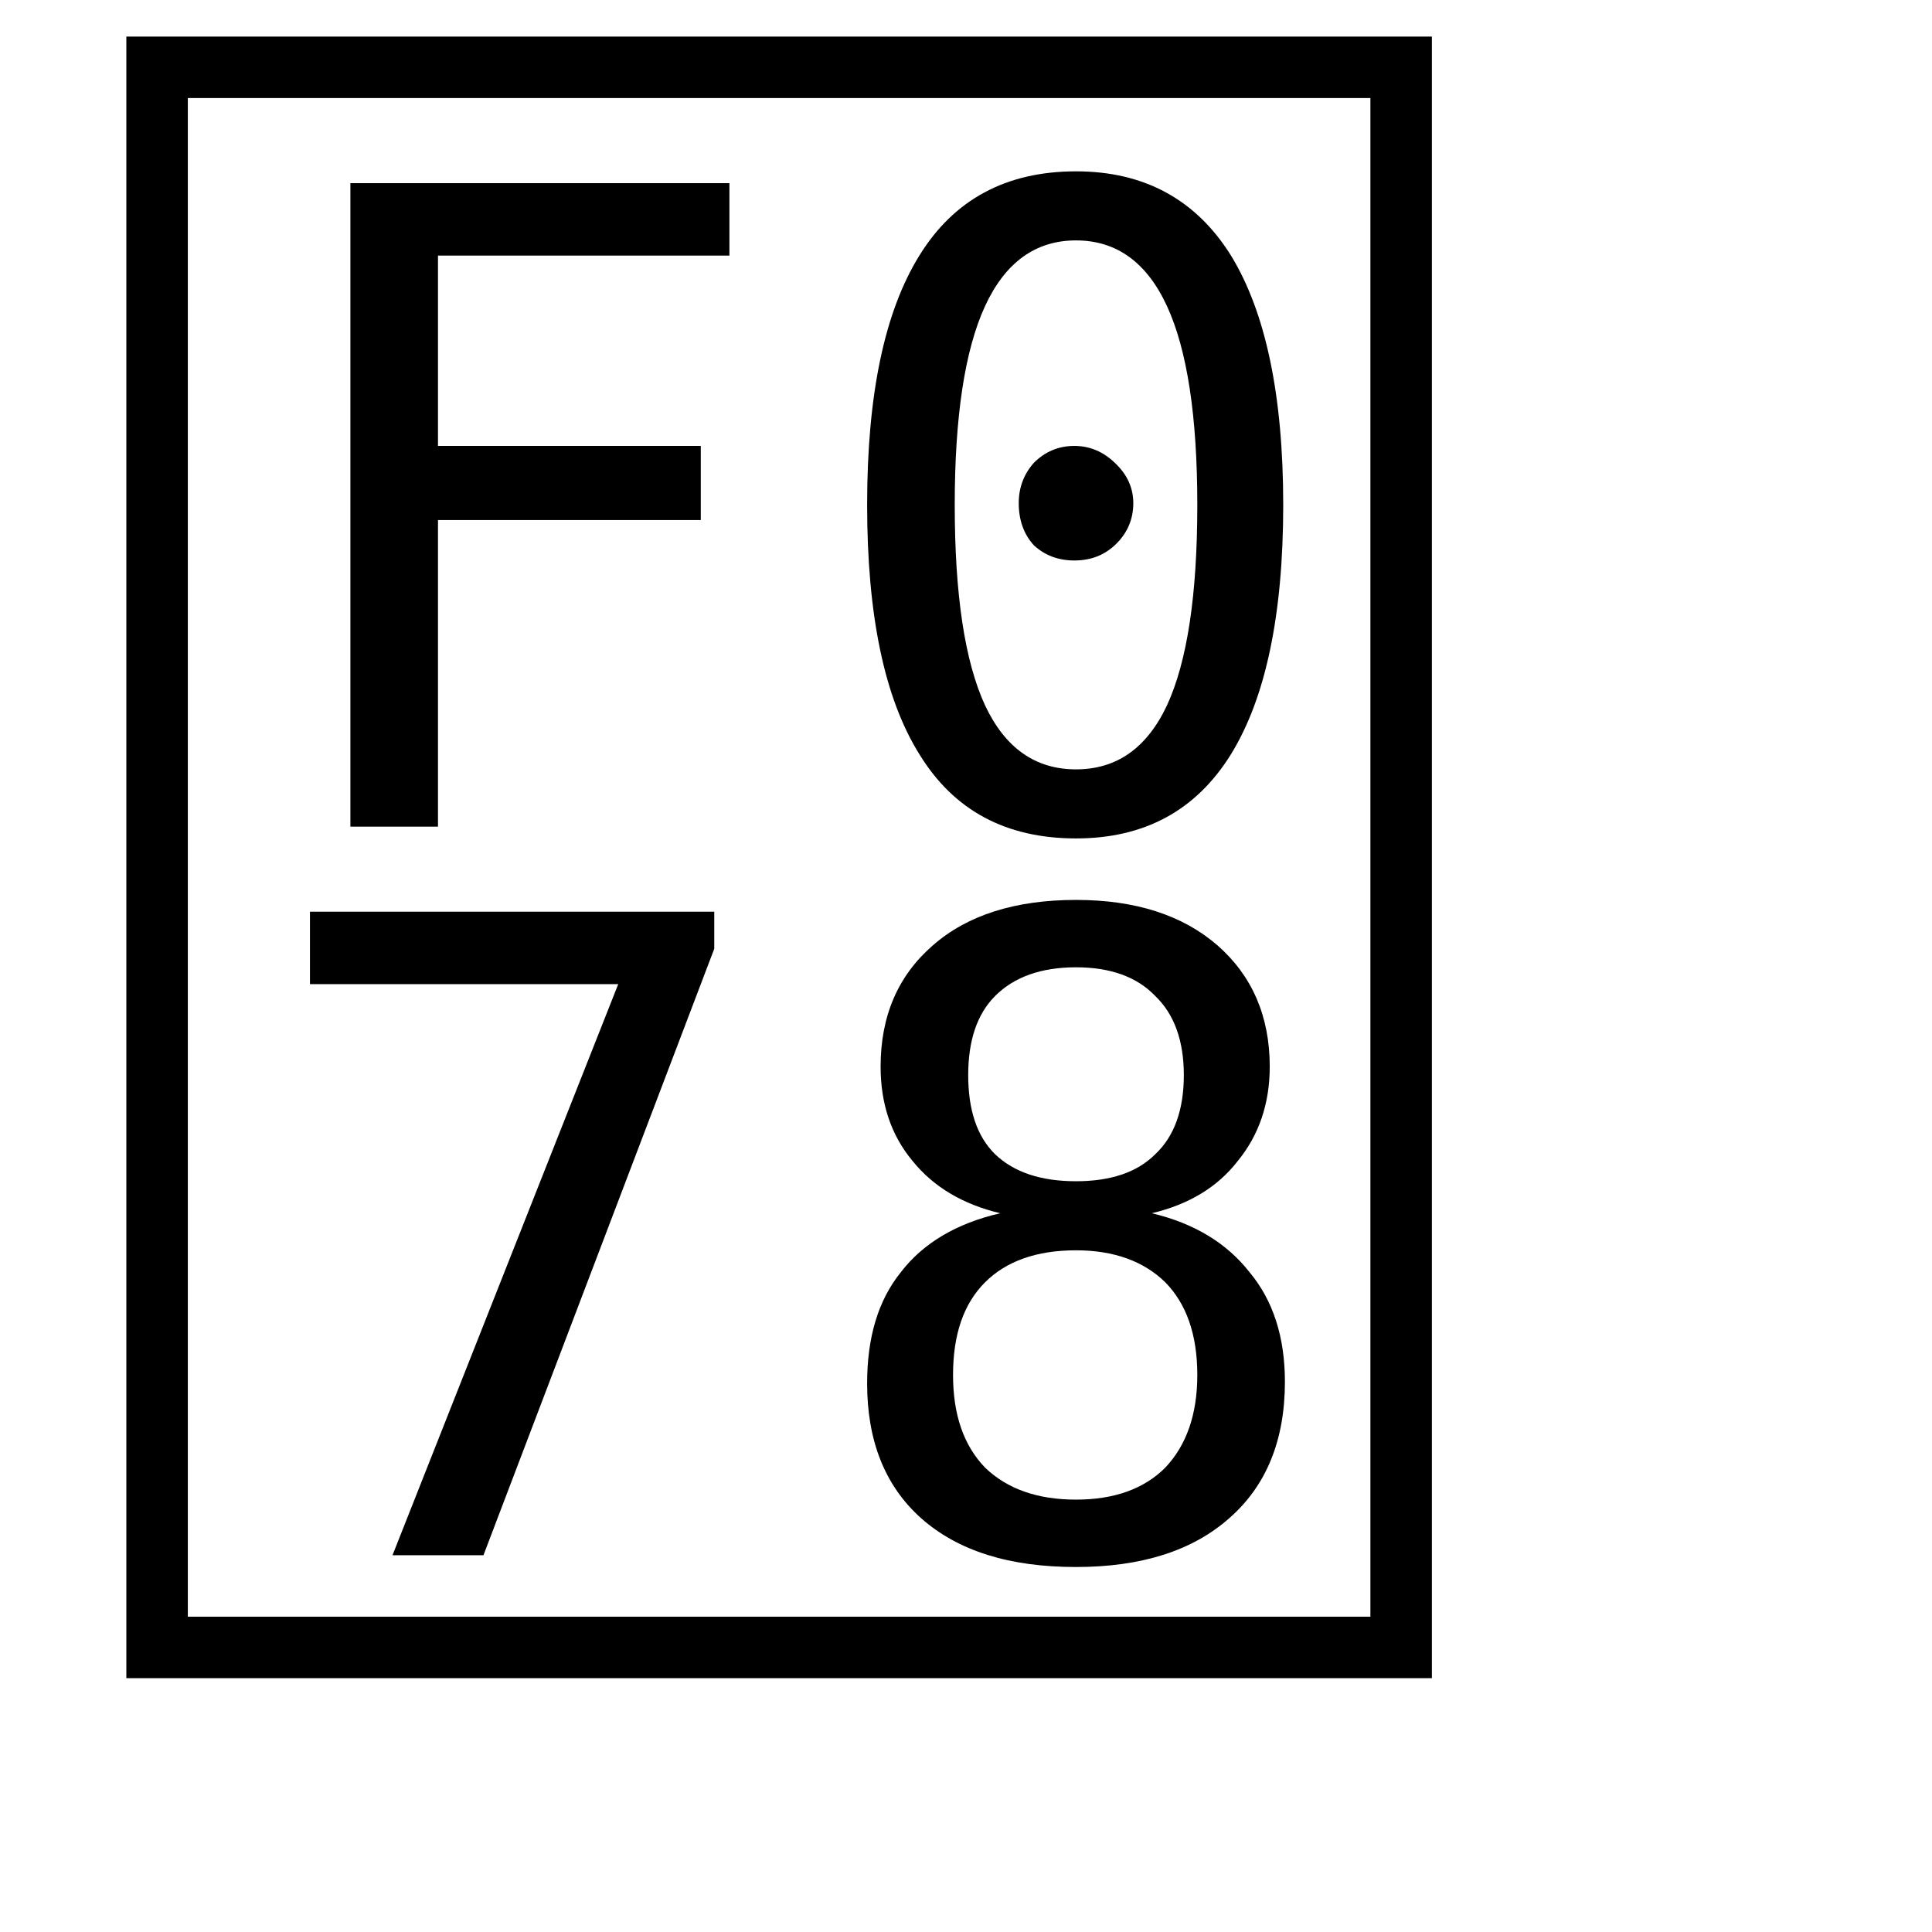
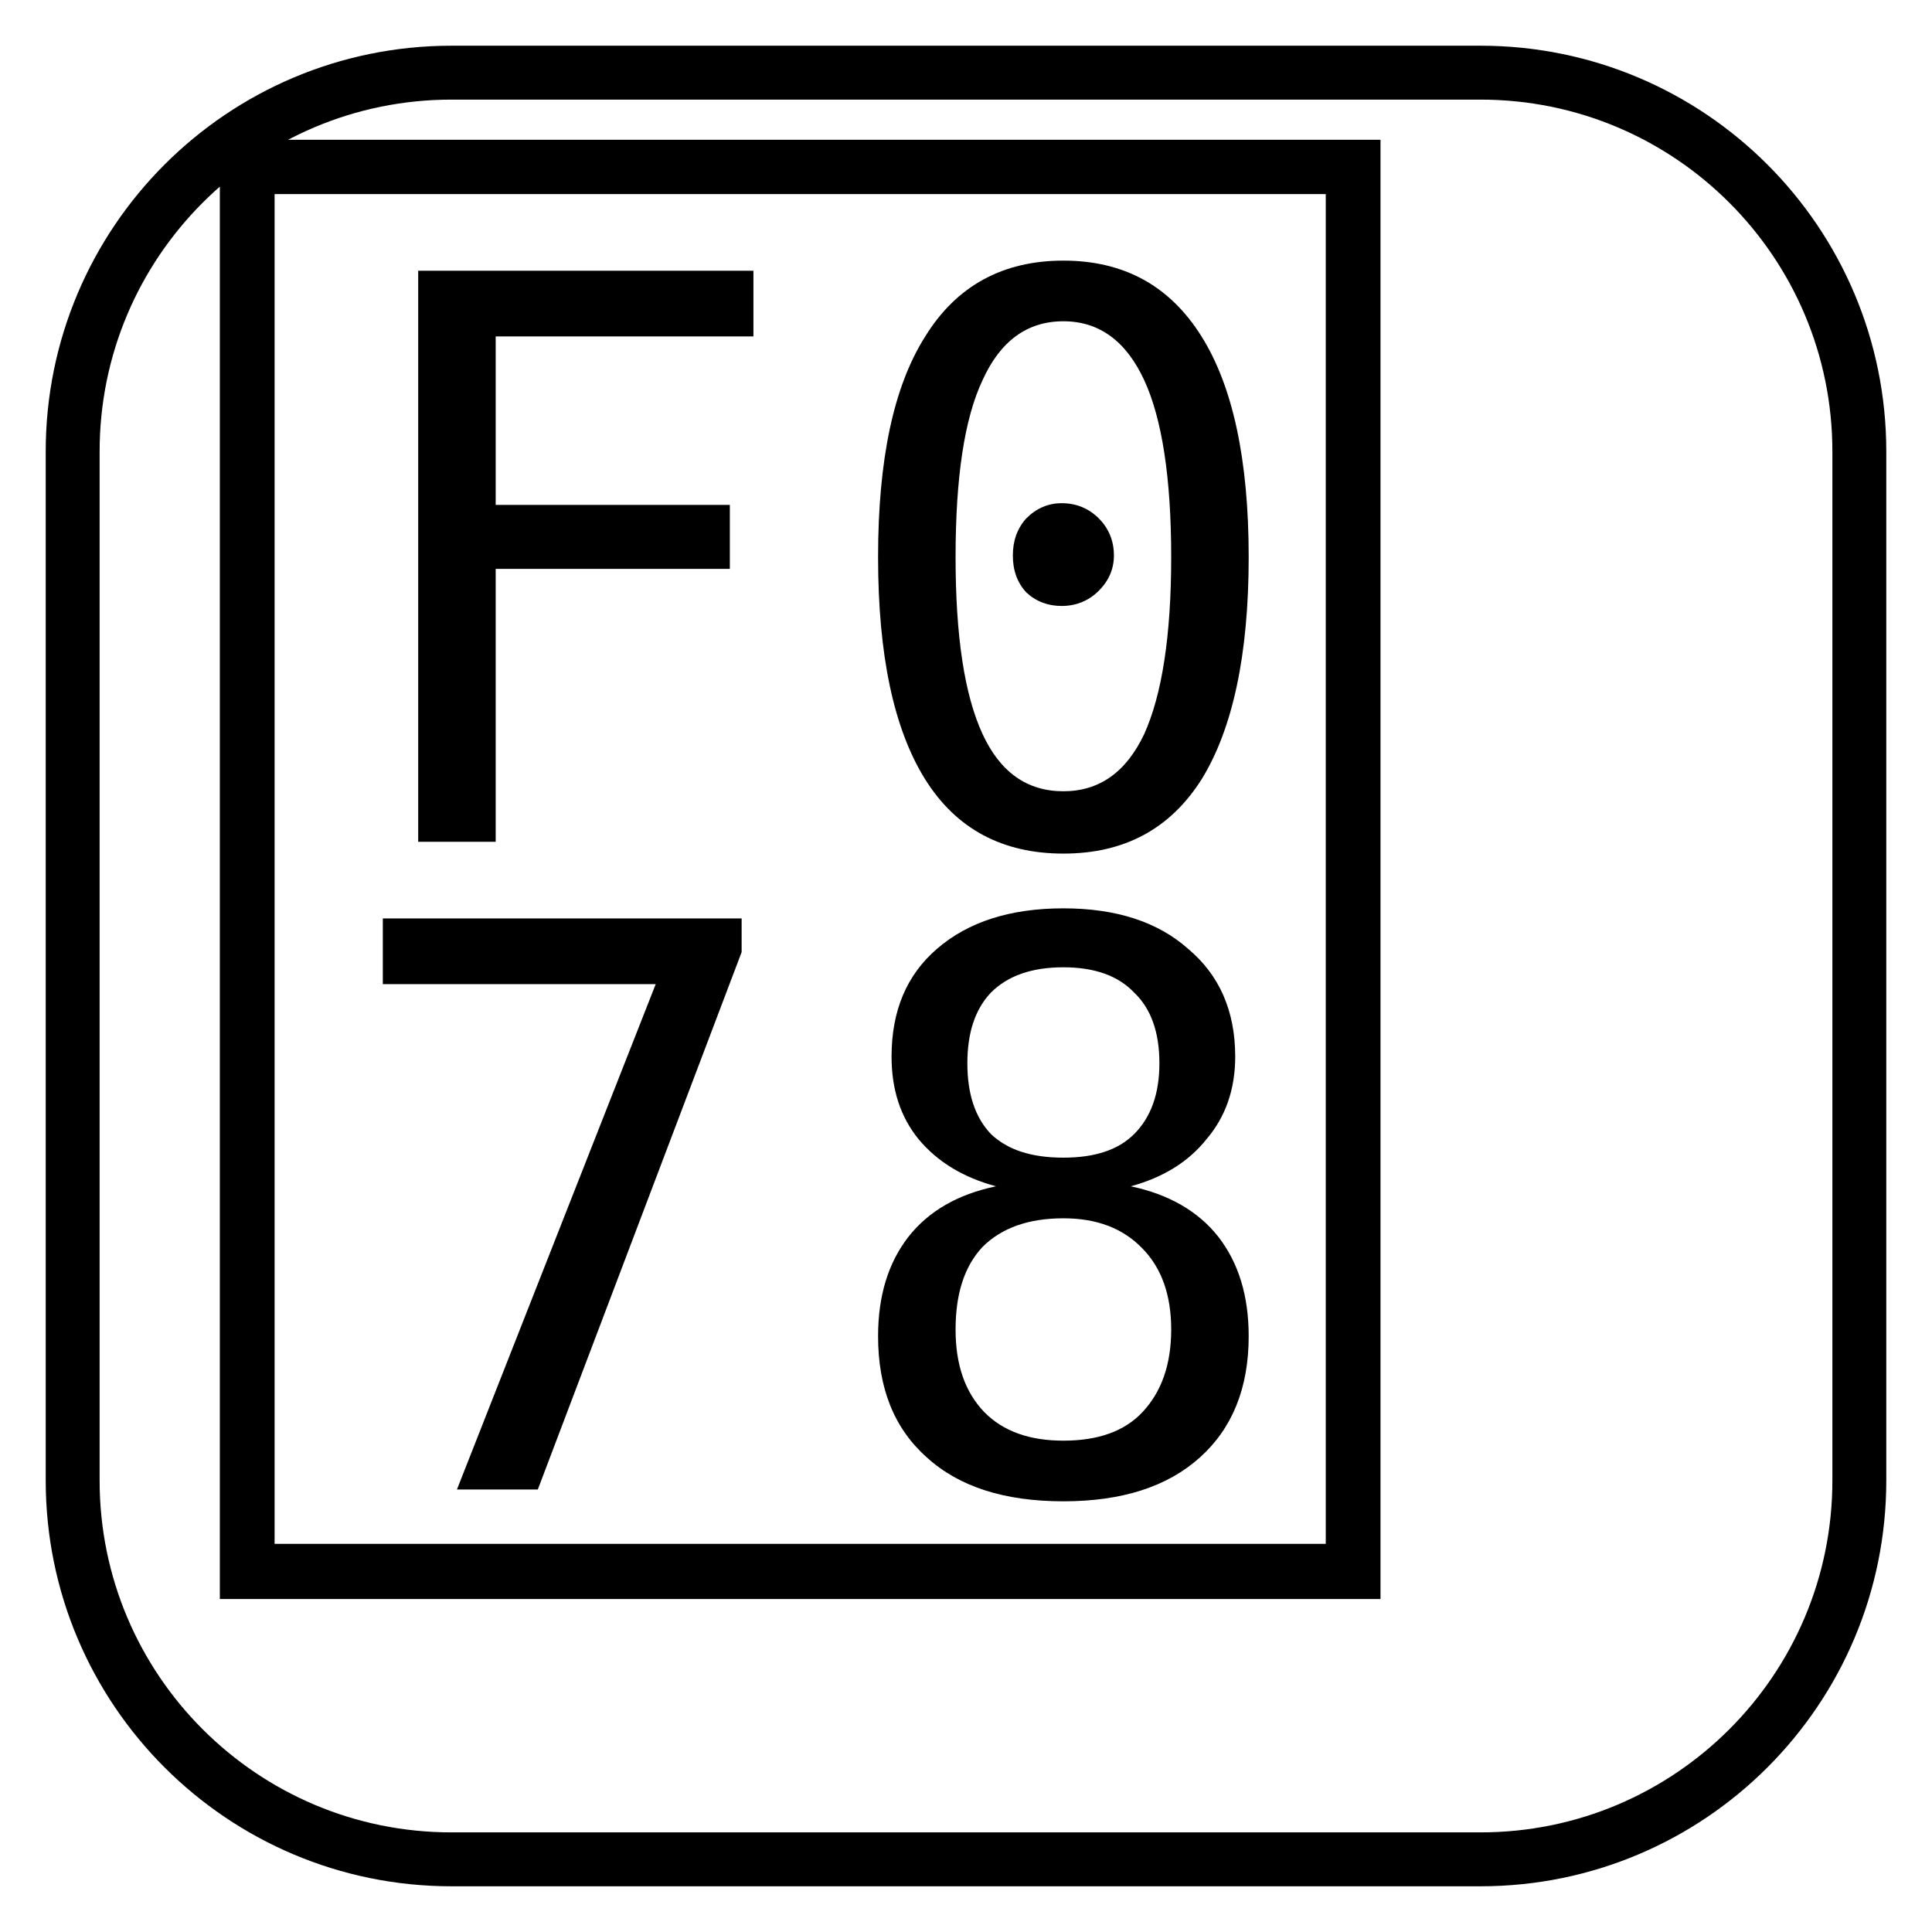
<svg xmlns="http://www.w3.org/2000/svg" width="17.92" height="17.92" id="svg2" version="1.1">
  <defs id="defs4" />
  <g id="layer1" transform="translate(0,-1034.442)">
-     <text xml:space="preserve" style="font-size:40px;font-style:normal;font-variant:normal;font-weight:normal;font-stretch:normal;line-height:125%;letter-spacing:0px;word-spacing:0px;fill:#000000;fill-opacity:1;stroke:none;font-family:FontAwesome;-inkscape-font-specification:FontAwesome" x="0.603" y="1048.867" id="text2989">
-       <tspan id="tspan2991" x="0.603" y="1048.867" style="font-size:18px"></tspan>
+     <rect id="rect3163" width="16.572" height="16.572" x="0.674" y="-1051.688" transform="scale(1,-1)" ry="3.514" style="fill:none;fill-opacity:0;stroke:#000000;stroke-width:0.5;stroke-opacity:1;stroke-miterlimit:4;stroke-dasharray:none" />
+     <text xml:space="preserve" style="font-size:40px;font-style:normal;font-variant:normal;font-weight:normal;font-stretch:normal;line-height:125%;letter-spacing:0px;word-spacing:0px;fill:#000000;fill-opacity:1;stroke:none;font-family:FontAwesome;-inkscape-font-specification:FontAwesome;stroke-opacity:1;stroke-width:0.25;stroke-miterlimit:4;stroke-dasharray:none" x="1.531" y="1048.259" id="text2989">
+       <tspan id="tspan2991" x="1.531" y="1048.259" style="font-size:16px;fill:#000000;fill-opacity:1;stroke:none;stroke-opacity:1;stroke-width:0.25;stroke-miterlimit:4;stroke-dasharray:none"></tspan>
    </text>
  </g>
</svg>
